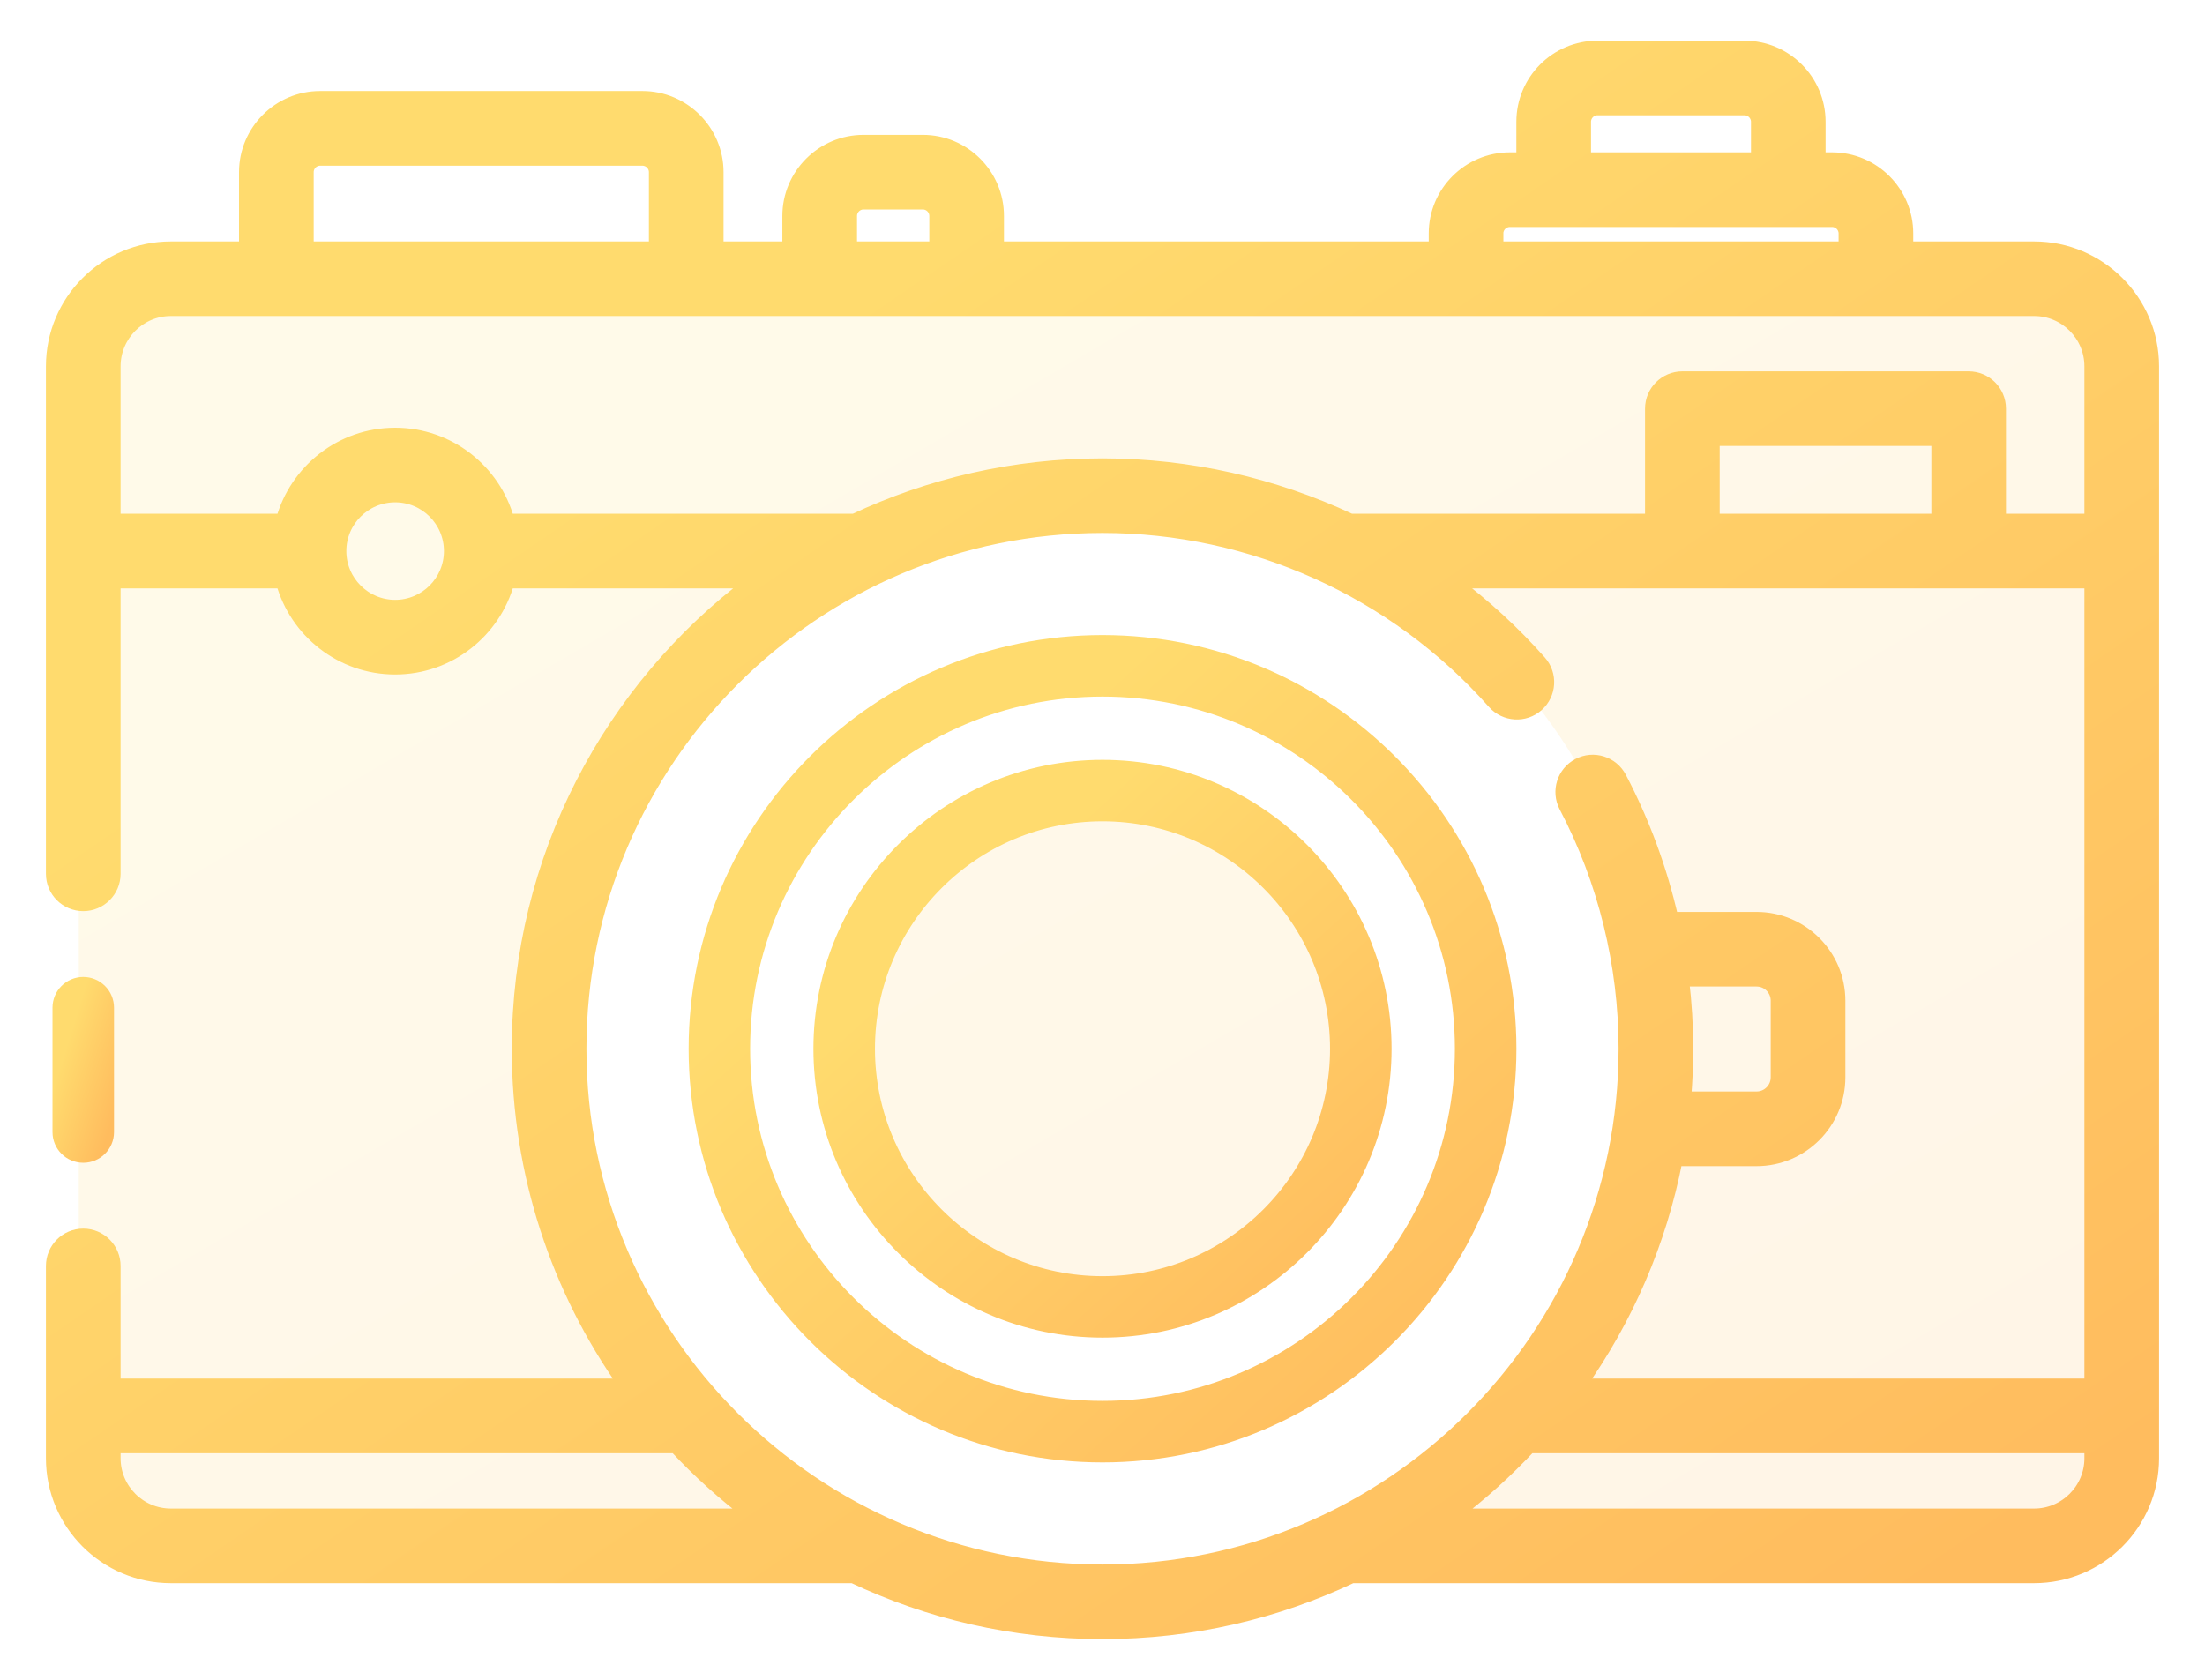
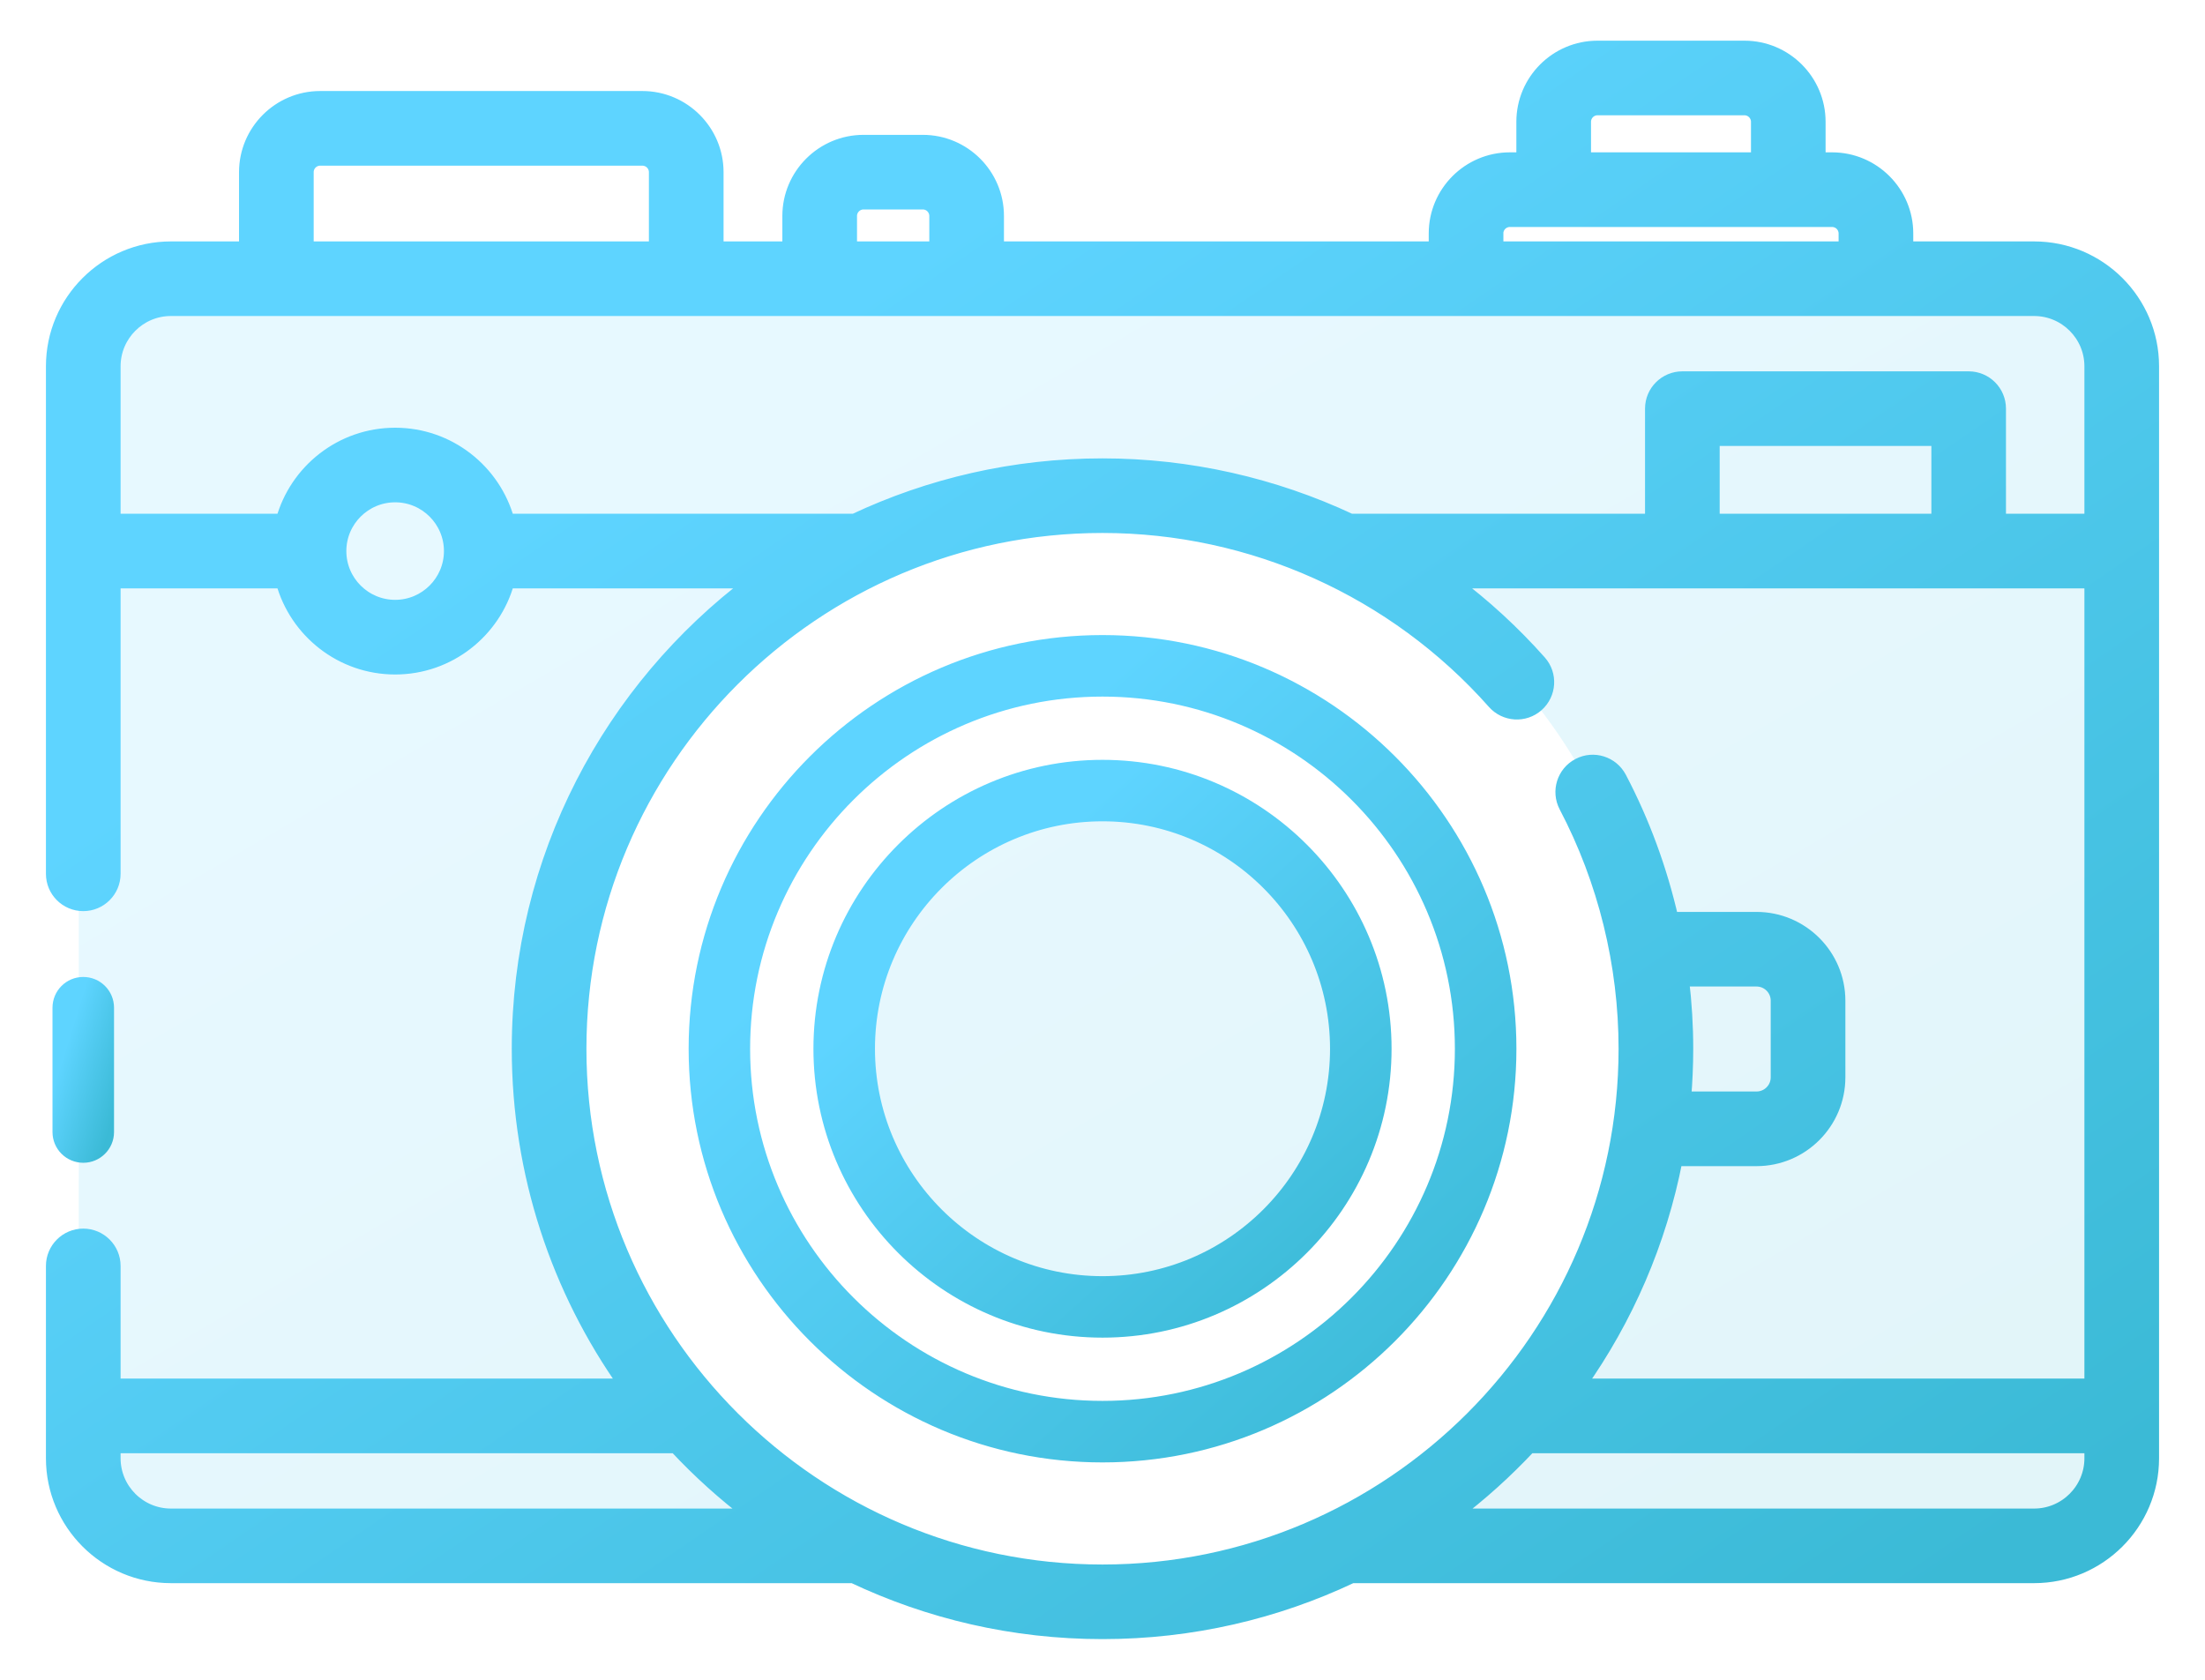
<svg xmlns="http://www.w3.org/2000/svg" width="42" height="32" viewBox="0 0 42 32" fill="none">
  <path opacity="0.15" fill-rule="evenodd" clip-rule="evenodd" d="M1.5 6.898C1.5 5.794 2.395 4.898 3.5 4.898H38.3C39.405 4.898 40.3 5.794 40.3 6.898V27.887C40.3 28.992 39.405 29.887 38.3 29.887H24.211C28.439 28.531 31.5 24.569 31.5 19.892C31.5 14.095 26.799 9.396 21 9.396C15.201 9.396 10.5 14.095 10.5 19.892C10.5 24.569 13.561 28.531 17.789 29.887H3.5C2.395 29.887 1.5 28.992 1.5 27.887V6.898ZM21 24.889C23.761 24.889 26 22.652 26 19.892C26 17.131 23.761 14.894 21 14.894C18.239 14.894 16 17.131 16 19.892C16 22.652 18.239 24.889 21 24.889Z" fill="url(#paint0_linear)" />
  <path d="M2.047 21.566C2.047 21.82 1.84 22.026 1.586 22.026C1.331 22.026 1.125 21.82 1.125 21.566V19.197C1.125 18.942 1.331 18.736 1.586 18.736C1.84 18.736 2.047 18.942 2.047 19.197V21.566Z" fill="url(#paint1_linear)" stroke="url(#paint2_linear)" stroke-width="0.25" />
  <path d="M38.745 4.724H36.318V4.447C36.318 3.665 35.681 3.027 34.897 3.027H34.648V2.32C34.648 1.537 34.011 0.9 33.228 0.9H30.428C29.645 0.9 29.008 1.537 29.008 2.32V3.027H28.759C27.976 3.027 27.339 3.664 27.339 4.447V4.724H18.998V4.114C18.998 3.331 18.361 2.694 17.578 2.694H16.448C15.665 2.694 15.027 3.331 15.027 4.114V4.724H13.657V3.279C13.657 2.497 13.019 1.859 12.236 1.859H6.098C5.315 1.859 4.678 2.497 4.678 3.279V4.724H3.255C2.012 4.724 1 5.735 1 6.978V16.646C1 16.97 1.262 17.232 1.586 17.232C1.909 17.232 2.172 16.97 2.172 16.646V11.084H5.379C5.637 12.028 6.502 12.724 7.527 12.724C8.552 12.724 9.416 12.028 9.674 11.084H14.328C11.625 13.115 9.873 16.346 9.873 19.978C9.873 22.363 10.628 24.575 11.912 26.387H2.172V24.116C2.172 23.793 1.909 23.53 1.586 23.53C1.262 23.53 1 23.793 1 24.116V27.78C1 29.023 2.012 30.034 3.255 30.034H16.249C17.691 30.717 19.301 31.1 21 31.1C22.699 31.1 24.31 30.717 25.752 30.033C25.757 30.033 25.761 30.034 25.766 30.034H38.745C39.988 30.034 41 29.023 41 27.78V6.978C41 5.735 39.988 4.724 38.745 4.724ZM30.18 2.32C30.18 2.183 30.291 2.071 30.429 2.071H33.228C33.365 2.071 33.477 2.183 33.477 2.32V3.027H30.18V2.32H30.18ZM28.51 4.447C28.51 4.31 28.622 4.199 28.759 4.199H34.897C35.034 4.199 35.146 4.31 35.146 4.447V4.724H28.511V4.447H28.51ZM16.199 4.114C16.199 3.977 16.311 3.865 16.448 3.865H17.578C17.715 3.865 17.826 3.977 17.826 4.114V4.724H16.199V4.114ZM5.85 3.279C5.85 3.142 5.961 3.031 6.098 3.031H12.236C12.373 3.031 12.485 3.142 12.485 3.279V4.724H5.85V3.279ZM7.527 11.552C6.945 11.552 6.472 11.079 6.472 10.498C6.472 9.917 6.945 9.444 7.527 9.444C8.108 9.444 8.581 9.917 8.581 10.498C8.581 11.079 8.108 11.552 7.527 11.552ZM9.674 9.912C9.416 8.969 8.552 8.273 7.527 8.273C6.501 8.273 5.637 8.969 5.379 9.912H2.172V6.978C2.172 6.381 2.658 5.895 3.255 5.895H38.745C39.342 5.895 39.828 6.381 39.828 6.978V9.912H38.084V7.784C38.084 7.461 37.822 7.199 37.498 7.199H32.045C31.722 7.199 31.459 7.461 31.459 7.784V9.912H25.727C24.263 9.226 22.651 8.857 21 8.857C19.31 8.857 17.707 9.236 16.271 9.912H9.674ZM32.631 9.912V8.37H36.913V9.912H32.631ZM3.255 28.863C2.658 28.863 2.172 28.377 2.172 27.78V27.559H12.867C13.31 28.034 13.794 28.471 14.314 28.863H3.255ZM11.045 19.979C11.045 14.492 15.511 10.028 21 10.028C23.847 10.028 26.564 11.251 28.454 13.384C28.669 13.626 29.039 13.649 29.281 13.434C29.523 13.219 29.546 12.849 29.331 12.607C28.828 12.04 28.273 11.531 27.676 11.084H39.828V26.387H30.088C30.983 25.123 31.62 23.665 31.925 22.09H33.458C34.322 22.09 35.025 21.387 35.025 20.523V19.064C35.025 18.2 34.322 17.497 33.458 17.497H31.845C31.632 16.565 31.301 15.661 30.857 14.816C30.706 14.53 30.352 14.419 30.066 14.57C29.779 14.72 29.669 15.074 29.819 15.361C30.562 16.775 30.955 18.372 30.955 19.979C30.955 25.465 26.489 29.929 21 29.929C15.511 29.929 11.045 25.465 11.045 19.979ZM32.048 18.668H33.458C33.676 18.668 33.853 18.845 33.853 19.063V20.523C33.853 20.741 33.676 20.918 33.458 20.918H32.087C32.113 20.608 32.127 20.295 32.127 19.978C32.127 19.54 32.1 19.102 32.048 18.668ZM38.745 28.863H27.686C28.206 28.471 28.69 28.034 29.134 27.559H39.828V27.78C39.828 28.377 39.342 28.863 38.745 28.863Z" fill="url(#paint3_linear)" stroke="url(#paint4_linear)" stroke-width="0.25" />
  <path d="M13.242 19.979C13.242 15.702 16.722 12.223 21 12.223C25.278 12.223 28.759 15.702 28.759 19.979C28.759 24.255 25.278 27.734 21 27.734C16.722 27.734 13.242 24.255 13.242 19.979ZM14.163 19.979C14.163 23.747 17.23 26.812 21 26.812C24.77 26.812 27.837 23.747 27.837 19.979C27.837 16.21 24.77 13.145 21 13.145C17.23 13.145 14.163 16.21 14.163 19.979Z" fill="url(#paint5_linear)" stroke="url(#paint6_linear)" stroke-width="0.25" />
  <path d="M15.619 19.979C15.619 17.013 18.033 14.6 21 14.6C23.967 14.6 26.381 17.013 26.381 19.979C26.381 22.944 23.967 25.357 21 25.357C18.033 25.357 15.619 22.944 15.619 19.979ZM16.541 19.979C16.541 22.436 18.541 24.436 21 24.436C23.459 24.436 25.459 22.436 25.459 19.979C25.459 17.52 23.459 15.521 21 15.521C18.541 15.521 16.541 17.52 16.541 19.979Z" fill="url(#paint7_linear)" stroke="url(#paint8_linear)" stroke-width="0.25" />
  <defs>
    <linearGradient id="paint0_linear" x1="3.699" y1="4.898" x2="22.569" y2="37.252" gradientUnits="userSpaceOnUse">
-       <stop offset="0.259" stop-color="#FFDB6E" />
-       <stop offset="1" stop-color="#FFBC5E" />
+       <stop offset="0.259" stop-color="#5ED4FF" />
+       <stop offset="1" stop-color="#3BBAD6" />
    </linearGradient>
    <linearGradient id="paint1_linear" x1="1.177" y1="18.736" x2="2.789" y2="19.235" gradientUnits="userSpaceOnUse">
-       <stop offset="0.259" stop-color="#FFDB6E" />
-       <stop offset="1" stop-color="#FFBC5E" />
+       <stop offset="0.259" stop-color="#5ED4FF" />
+       <stop offset="1" stop-color="#3BBAD6" />
    </linearGradient>
    <linearGradient id="paint2_linear" x1="1.177" y1="18.736" x2="2.789" y2="19.235" gradientUnits="userSpaceOnUse">
-       <stop offset="0.259" stop-color="#FFDB6E" />
-       <stop offset="1" stop-color="#FFBC5E" />
+       <stop offset="0.259" stop-color="#5ED4FF" />
+       <stop offset="1" stop-color="#3BBAD6" />
    </linearGradient>
    <linearGradient id="paint3_linear" x1="3.267" y1="0.9" x2="27.682" y2="36.609" gradientUnits="userSpaceOnUse">
-       <stop offset="0.259" stop-color="#FFDB6E" />
-       <stop offset="1" stop-color="#FFBC5E" />
+       <stop offset="0.259" stop-color="#5ED4FF" />
+       <stop offset="1" stop-color="#3BBAD6" />
    </linearGradient>
    <linearGradient id="paint4_linear" x1="3.267" y1="0.9" x2="27.682" y2="36.609" gradientUnits="userSpaceOnUse">
-       <stop offset="0.259" stop-color="#FFDB6E" />
-       <stop offset="1" stop-color="#FFBC5E" />
+       <stop offset="0.259" stop-color="#5ED4FF" />
+       <stop offset="1" stop-color="#3BBAD6" />
    </linearGradient>
    <linearGradient id="paint5_linear" x1="14.121" y1="12.223" x2="27.511" y2="27.015" gradientUnits="userSpaceOnUse">
-       <stop offset="0.259" stop-color="#FFDB6E" />
-       <stop offset="1" stop-color="#FFBC5E" />
+       <stop offset="0.259" stop-color="#5ED4FF" />
+       <stop offset="1" stop-color="#3BBAD6" />
    </linearGradient>
    <linearGradient id="paint6_linear" x1="14.121" y1="12.223" x2="27.511" y2="27.015" gradientUnits="userSpaceOnUse">
-       <stop offset="0.259" stop-color="#FFDB6E" />
-       <stop offset="1" stop-color="#FFBC5E" />
+       <stop offset="0.259" stop-color="#5ED4FF" />
+       <stop offset="1" stop-color="#3BBAD6" />
    </linearGradient>
    <linearGradient id="paint7_linear" x1="16.229" y1="14.6" x2="25.516" y2="24.859" gradientUnits="userSpaceOnUse">
-       <stop offset="0.259" stop-color="#FFDB6E" />
-       <stop offset="1" stop-color="#FFBC5E" />
+       <stop offset="0.259" stop-color="#5ED4FF" />
+       <stop offset="1" stop-color="#3BBAD6" />
    </linearGradient>
    <linearGradient id="paint8_linear" x1="16.229" y1="14.6" x2="25.516" y2="24.859" gradientUnits="userSpaceOnUse">
-       <stop offset="0.259" stop-color="#FFDB6E" />
-       <stop offset="1" stop-color="#FFBC5E" />
+       <stop offset="0.259" stop-color="#5ED4FF" />
+       <stop offset="1" stop-color="#3BBAD6" />
    </linearGradient>
  </defs>
</svg>
